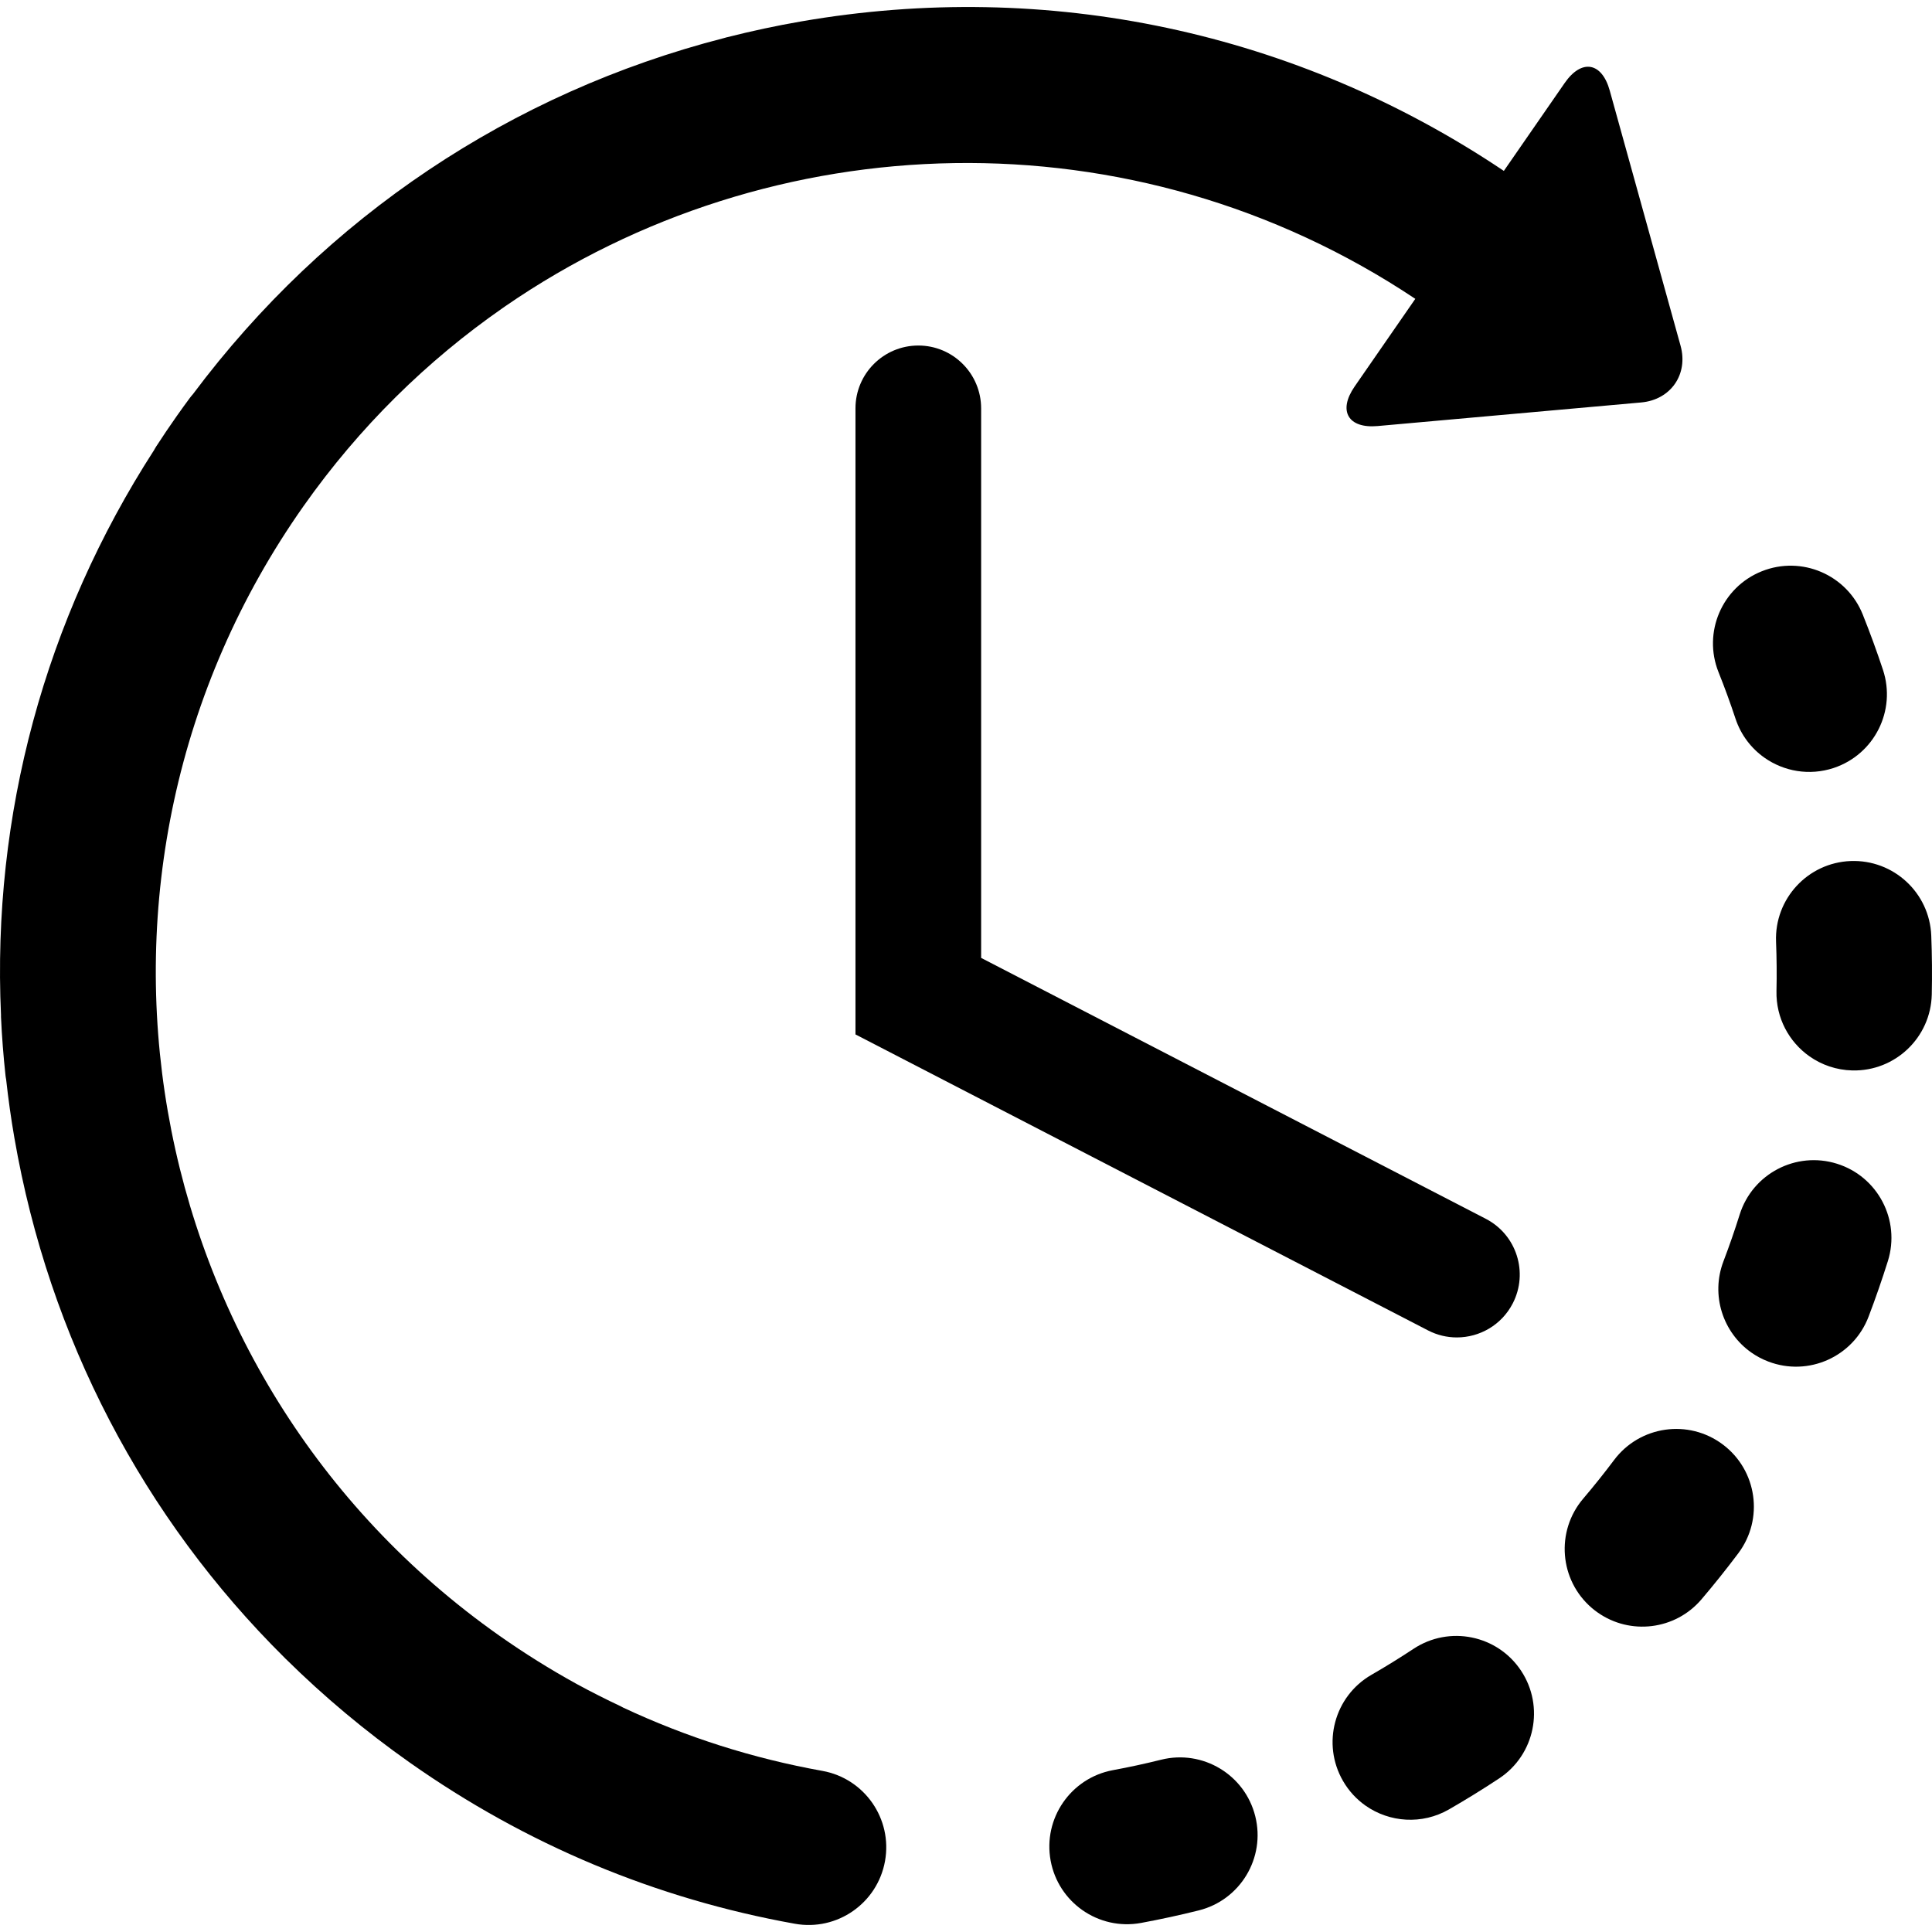
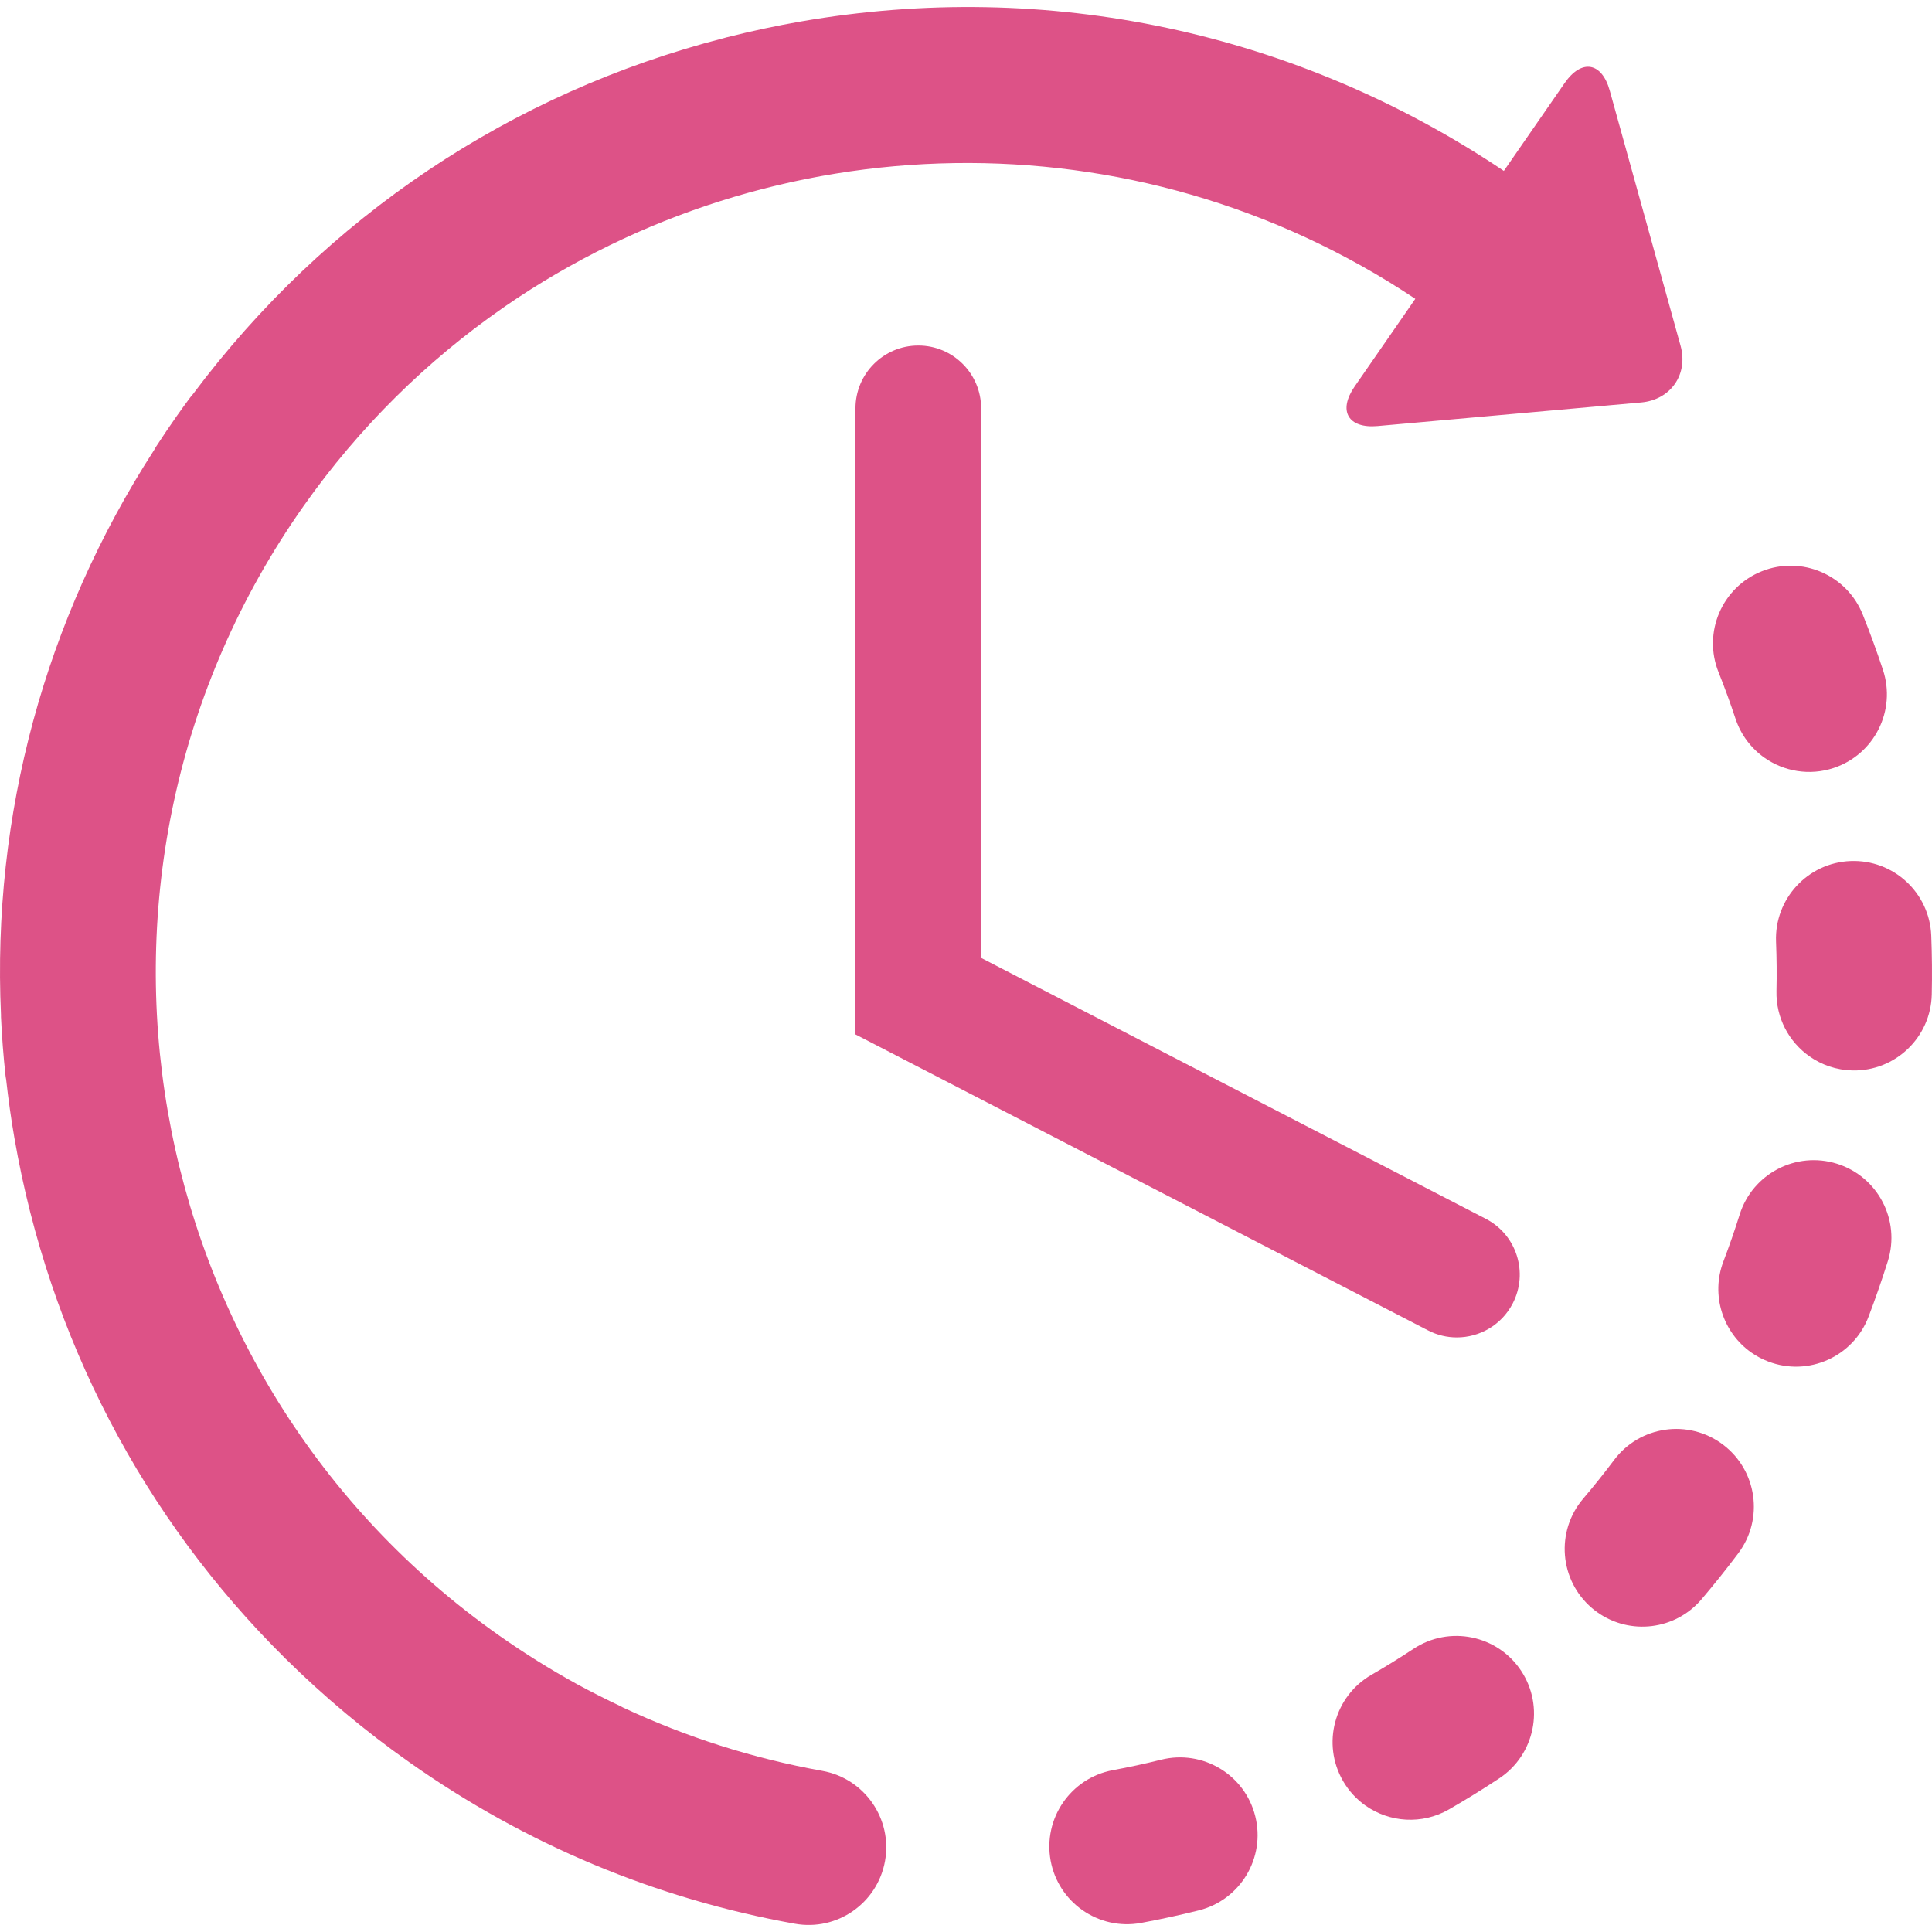
<svg xmlns="http://www.w3.org/2000/svg" version="1.1" id="Capa_1" x="0px" y="0px" width="465.2px" height="465.2px" viewBox="0 0 465.2 465.2" style="enable-background:new 0 0 465.2 465.2;" xml:space="preserve">
  <g>
    <g id="Layer_2_16_">
      <g>
-         <path d="M279.591,423.714c-3.836,0.956-7.747,1.805-11.629,2.52c-10.148,1.887-16.857,11.647-14.98,21.804     c0.927,4.997,3.765,9.159,7.618,11.876c3.971,2.795,9.025,4.057,14.175,3.099c4.623-0.858,9.282-1.867,13.854-3.008     c10.021-2.494,16.126-12.646,13.626-22.662C299.761,427.318,289.618,421.218,279.591,423.714z" />
-         <path d="M417.887,173.047c1.31,3.948,3.811,7.171,6.97,9.398c4.684,3.299,10.813,4.409,16.662,2.475     c9.806-3.256,15.119-13.83,11.875-23.631c-1.478-4.468-3.118-8.95-4.865-13.314c-3.836-9.59-14.714-14.259-24.309-10.423     c-9.585,3.834-14.256,14.715-10.417,24.308C415.271,165.528,416.646,169.293,417.887,173.047z" />
-         <path d="M340.36,397.013c-3.299,2.178-6.704,4.286-10.134,6.261c-8.949,5.162-12.014,16.601-6.854,25.546     c1.401,2.433,3.267,4.422,5.416,5.942c5.769,4.059,13.604,4.667,20.127,0.909c4.078-2.352,8.133-4.854,12.062-7.452     c8.614-5.691,10.985-17.294,5.291-25.912C360.575,393.686,348.977,391.318,340.36,397.013z" />
-         <path d="M465.022,225.279c-0.407-10.322-9.101-18.356-19.426-17.953c-10.312,0.407-18.352,9.104-17.947,19.422     c0.155,3.945,0.195,7.949,0.104,11.89c-0.145,6.473,3.021,12.243,7.941,15.711c2.931,2.064,6.488,3.313,10.345,3.401     c10.322,0.229,18.876-7.958,19.105-18.285C465.247,234.756,465.208,229.985,465.022,225.279z" />
-         <path d="M414.835,347.816c-8.277-6.21-19.987-4.524-26.186,3.738c-2.374,3.164-4.874,6.289-7.434,9.298     c-6.69,7.86-5.745,19.666,2.115,26.361c0.448,0.38,0.901,0.729,1.371,1.057c7.814,5.509,18.674,4.243,24.992-3.171     c3.057-3.59,6.037-7.323,8.874-11.102C424.767,365.735,423.089,354.017,414.835,347.816z" />
-         <path d="M442.325,280.213c-9.855-3.09-20.35,2.396-23.438,12.251c-1.182,3.765-2.492,7.548-3.906,11.253     c-3.105,8.156-0.13,17.13,6.69,21.939c1.251,0.879,2.629,1.624,4.126,2.19c9.649,3.682,20.454-1.159,24.132-10.812     c1.679-4.405,3.237-8.906,4.646-13.382C457.66,293.795,452.178,283.303,442.325,280.213z" />
-         <path d="M197.999,426.402c-16.72-3.002-32.759-8.114-47.968-15.244c-0.18-0.094-0.341-0.201-0.53-0.287     c-3.584-1.687-7.162-3.494-10.63-5.382c-0.012-0.014-0.034-0.023-0.053-0.031c-6.363-3.504-12.573-7.381-18.606-11.628     C32.24,331.86,11.088,209.872,73.062,121.901c13.476-19.122,29.784-35.075,47.965-47.719c0.224-0.156,0.448-0.311,0.67-0.468     c64.067-44.144,151.06-47.119,219.089-1.757l-14.611,21.111c-4.062,5.876-1.563,10.158,5.548,9.518l63.467-5.682     c7.12-0.64,11.378-6.799,9.463-13.675L387.61,21.823c-1.908-6.884-6.793-7.708-10.859-1.833l-14.645,21.161     C312.182,7.638,252.303-5.141,192.87,5.165c-5.986,1.036-11.888,2.304-17.709,3.78c-0.045,0.008-0.081,0.013-0.117,0.021     c-0.225,0.055-0.453,0.128-0.672,0.189C123.122,22.316,78.407,52.207,46.5,94.855c-0.269,0.319-0.546,0.631-0.8,0.978     c-1.061,1.429-2.114,2.891-3.145,4.353c-1.686,2.396-3.348,4.852-4.938,7.308c-0.199,0.296-0.351,0.597-0.525,0.896     C10.762,149.191-1.938,196.361,0.24,244.383c0.005,0.158-0.004,0.317,0,0.479c0.211,4.691,0.583,9.447,1.088,14.129     c0.027,0.302,0.094,0.588,0.145,0.89c0.522,4.708,1.177,9.427,1.998,14.145c8.344,48.138,31.052,91.455,65.079,125.16     c0.079,0.079,0.161,0.165,0.241,0.247c0.028,0.031,0.059,0.047,0.086,0.076c9.142,9.017,19.086,17.357,29.793,24.898     c28.02,19.744,59.221,32.795,92.729,38.808c10.167,1.827,19.879-4.941,21.703-15.103     C214.925,437.943,208.163,428.223,197.999,426.402z" />
-         <path d="M221.124,83.198c-8.363,0-15.137,6.78-15.137,15.131v150.747l137.87,71.271c2.219,1.149,4.595,1.69,6.933,1.69     c5.476,0,10.765-2.982,13.454-8.185c3.835-7.426,0.933-16.549-6.493-20.384l-121.507-62.818V98.329     C236.243,89.978,229.477,83.198,221.124,83.198z" />
+         <path fill="#dd5287" d="M279.591,423.714c-3.836,0.956-7.747,1.805-11.629,2.52c-10.148,1.887-16.857,11.647-14.98,21.804     c0.927,4.997,3.765,9.159,7.618,11.876c3.971,2.795,9.025,4.057,14.175,3.099c4.623-0.858,9.282-1.867,13.854-3.008     c10.021-2.494,16.126-12.646,13.626-22.662C299.761,427.318,289.618,421.218,279.591,423.714z" />
+         <path fill="#dd5287" d="M417.887,173.047c1.31,3.948,3.811,7.171,6.97,9.398c4.684,3.299,10.813,4.409,16.662,2.475     c9.806-3.256,15.119-13.83,11.875-23.631c-1.478-4.468-3.118-8.95-4.865-13.314c-3.836-9.59-14.714-14.259-24.309-10.423     c-9.585,3.834-14.256,14.715-10.417,24.308C415.271,165.528,416.646,169.293,417.887,173.047z" />
+         <path fill="#dd5287" d="M340.36,397.013c-3.299,2.178-6.704,4.286-10.134,6.261c-8.949,5.162-12.014,16.601-6.854,25.546     c1.401,2.433,3.267,4.422,5.416,5.942c5.769,4.059,13.604,4.667,20.127,0.909c4.078-2.352,8.133-4.854,12.062-7.452     c8.614-5.691,10.985-17.294,5.291-25.912C360.575,393.686,348.977,391.318,340.36,397.013z" />
+         <path fill="#dd5287" d="M465.022,225.279c-0.407-10.322-9.101-18.356-19.426-17.953c-10.312,0.407-18.352,9.104-17.947,19.422     c0.155,3.945,0.195,7.949,0.104,11.89c-0.145,6.473,3.021,12.243,7.941,15.711c2.931,2.064,6.488,3.313,10.345,3.401     c10.322,0.229,18.876-7.958,19.105-18.285C465.247,234.756,465.208,229.985,465.022,225.279z" />
+         <path fill="#dd5287" d="M414.835,347.816c-8.277-6.21-19.987-4.524-26.186,3.738c-2.374,3.164-4.874,6.289-7.434,9.298     c-6.69,7.86-5.745,19.666,2.115,26.361c0.448,0.38,0.901,0.729,1.371,1.057c7.814,5.509,18.674,4.243,24.992-3.171     c3.057-3.59,6.037-7.323,8.874-11.102C424.767,365.735,423.089,354.017,414.835,347.816z" />
+         <path fill="#dd5287" d="M442.325,280.213c-9.855-3.09-20.35,2.396-23.438,12.251c-1.182,3.765-2.492,7.548-3.906,11.253     c-3.105,8.156-0.13,17.13,6.69,21.939c1.251,0.879,2.629,1.624,4.126,2.19c9.649,3.682,20.454-1.159,24.132-10.812     c1.679-4.405,3.237-8.906,4.646-13.382C457.66,293.795,452.178,283.303,442.325,280.213z" />
+         <path fill="#dd5287" d="M197.999,426.402c-16.72-3.002-32.759-8.114-47.968-15.244c-0.18-0.094-0.341-0.201-0.53-0.287     c-3.584-1.687-7.162-3.494-10.63-5.382c-0.012-0.014-0.034-0.023-0.053-0.031c-6.363-3.504-12.573-7.381-18.606-11.628     C32.24,331.86,11.088,209.872,73.062,121.901c13.476-19.122,29.784-35.075,47.965-47.719c0.224-0.156,0.448-0.311,0.67-0.468     c64.067-44.144,151.06-47.119,219.089-1.757l-14.611,21.111c-4.062,5.876-1.563,10.158,5.548,9.518l63.467-5.682     c7.12-0.64,11.378-6.799,9.463-13.675L387.61,21.823c-1.908-6.884-6.793-7.708-10.859-1.833l-14.645,21.161     C312.182,7.638,252.303-5.141,192.87,5.165c-5.986,1.036-11.888,2.304-17.709,3.78c-0.045,0.008-0.081,0.013-0.117,0.021     c-0.225,0.055-0.453,0.128-0.672,0.189C123.122,22.316,78.407,52.207,46.5,94.855c-0.269,0.319-0.546,0.631-0.8,0.978     c-1.061,1.429-2.114,2.891-3.145,4.353c-1.686,2.396-3.348,4.852-4.938,7.308c-0.199,0.296-0.351,0.597-0.525,0.896     C10.762,149.191-1.938,196.361,0.24,244.383c0.005,0.158-0.004,0.317,0,0.479c0.211,4.691,0.583,9.447,1.088,14.129     c0.027,0.302,0.094,0.588,0.145,0.89c0.522,4.708,1.177,9.427,1.998,14.145c8.344,48.138,31.052,91.455,65.079,125.16     c0.079,0.079,0.161,0.165,0.241,0.247c0.028,0.031,0.059,0.047,0.086,0.076c9.142,9.017,19.086,17.357,29.793,24.898     c28.02,19.744,59.221,32.795,92.729,38.808c10.167,1.827,19.879-4.941,21.703-15.103     C214.925,437.943,208.163,428.223,197.999,426.402z" />
+         <path fill="#dd5287" d="M221.124,83.198c-8.363,0-15.137,6.78-15.137,15.131v150.747l137.87,71.271c2.219,1.149,4.595,1.69,6.933,1.69     c5.476,0,10.765-2.982,13.454-8.185c3.835-7.426,0.933-16.549-6.493-20.384l-121.507-62.818V98.329     C236.243,89.978,229.477,83.198,221.124,83.198z" />
      </g>
    </g>
  </g>
-   <g>
- </g>
-   <g>
- </g>
-   <g>
- </g>
-   <g>
- </g>
-   <g>
- </g>
-   <g>
- </g>
-   <g>
- </g>
-   <g>
- </g>
-   <g>
- </g>
-   <g>
- </g>
-   <g>
- </g>
-   <g>
- </g>
-   <g>
- </g>
-   <g>
- </g>
-   <g>
- </g>
</svg>
